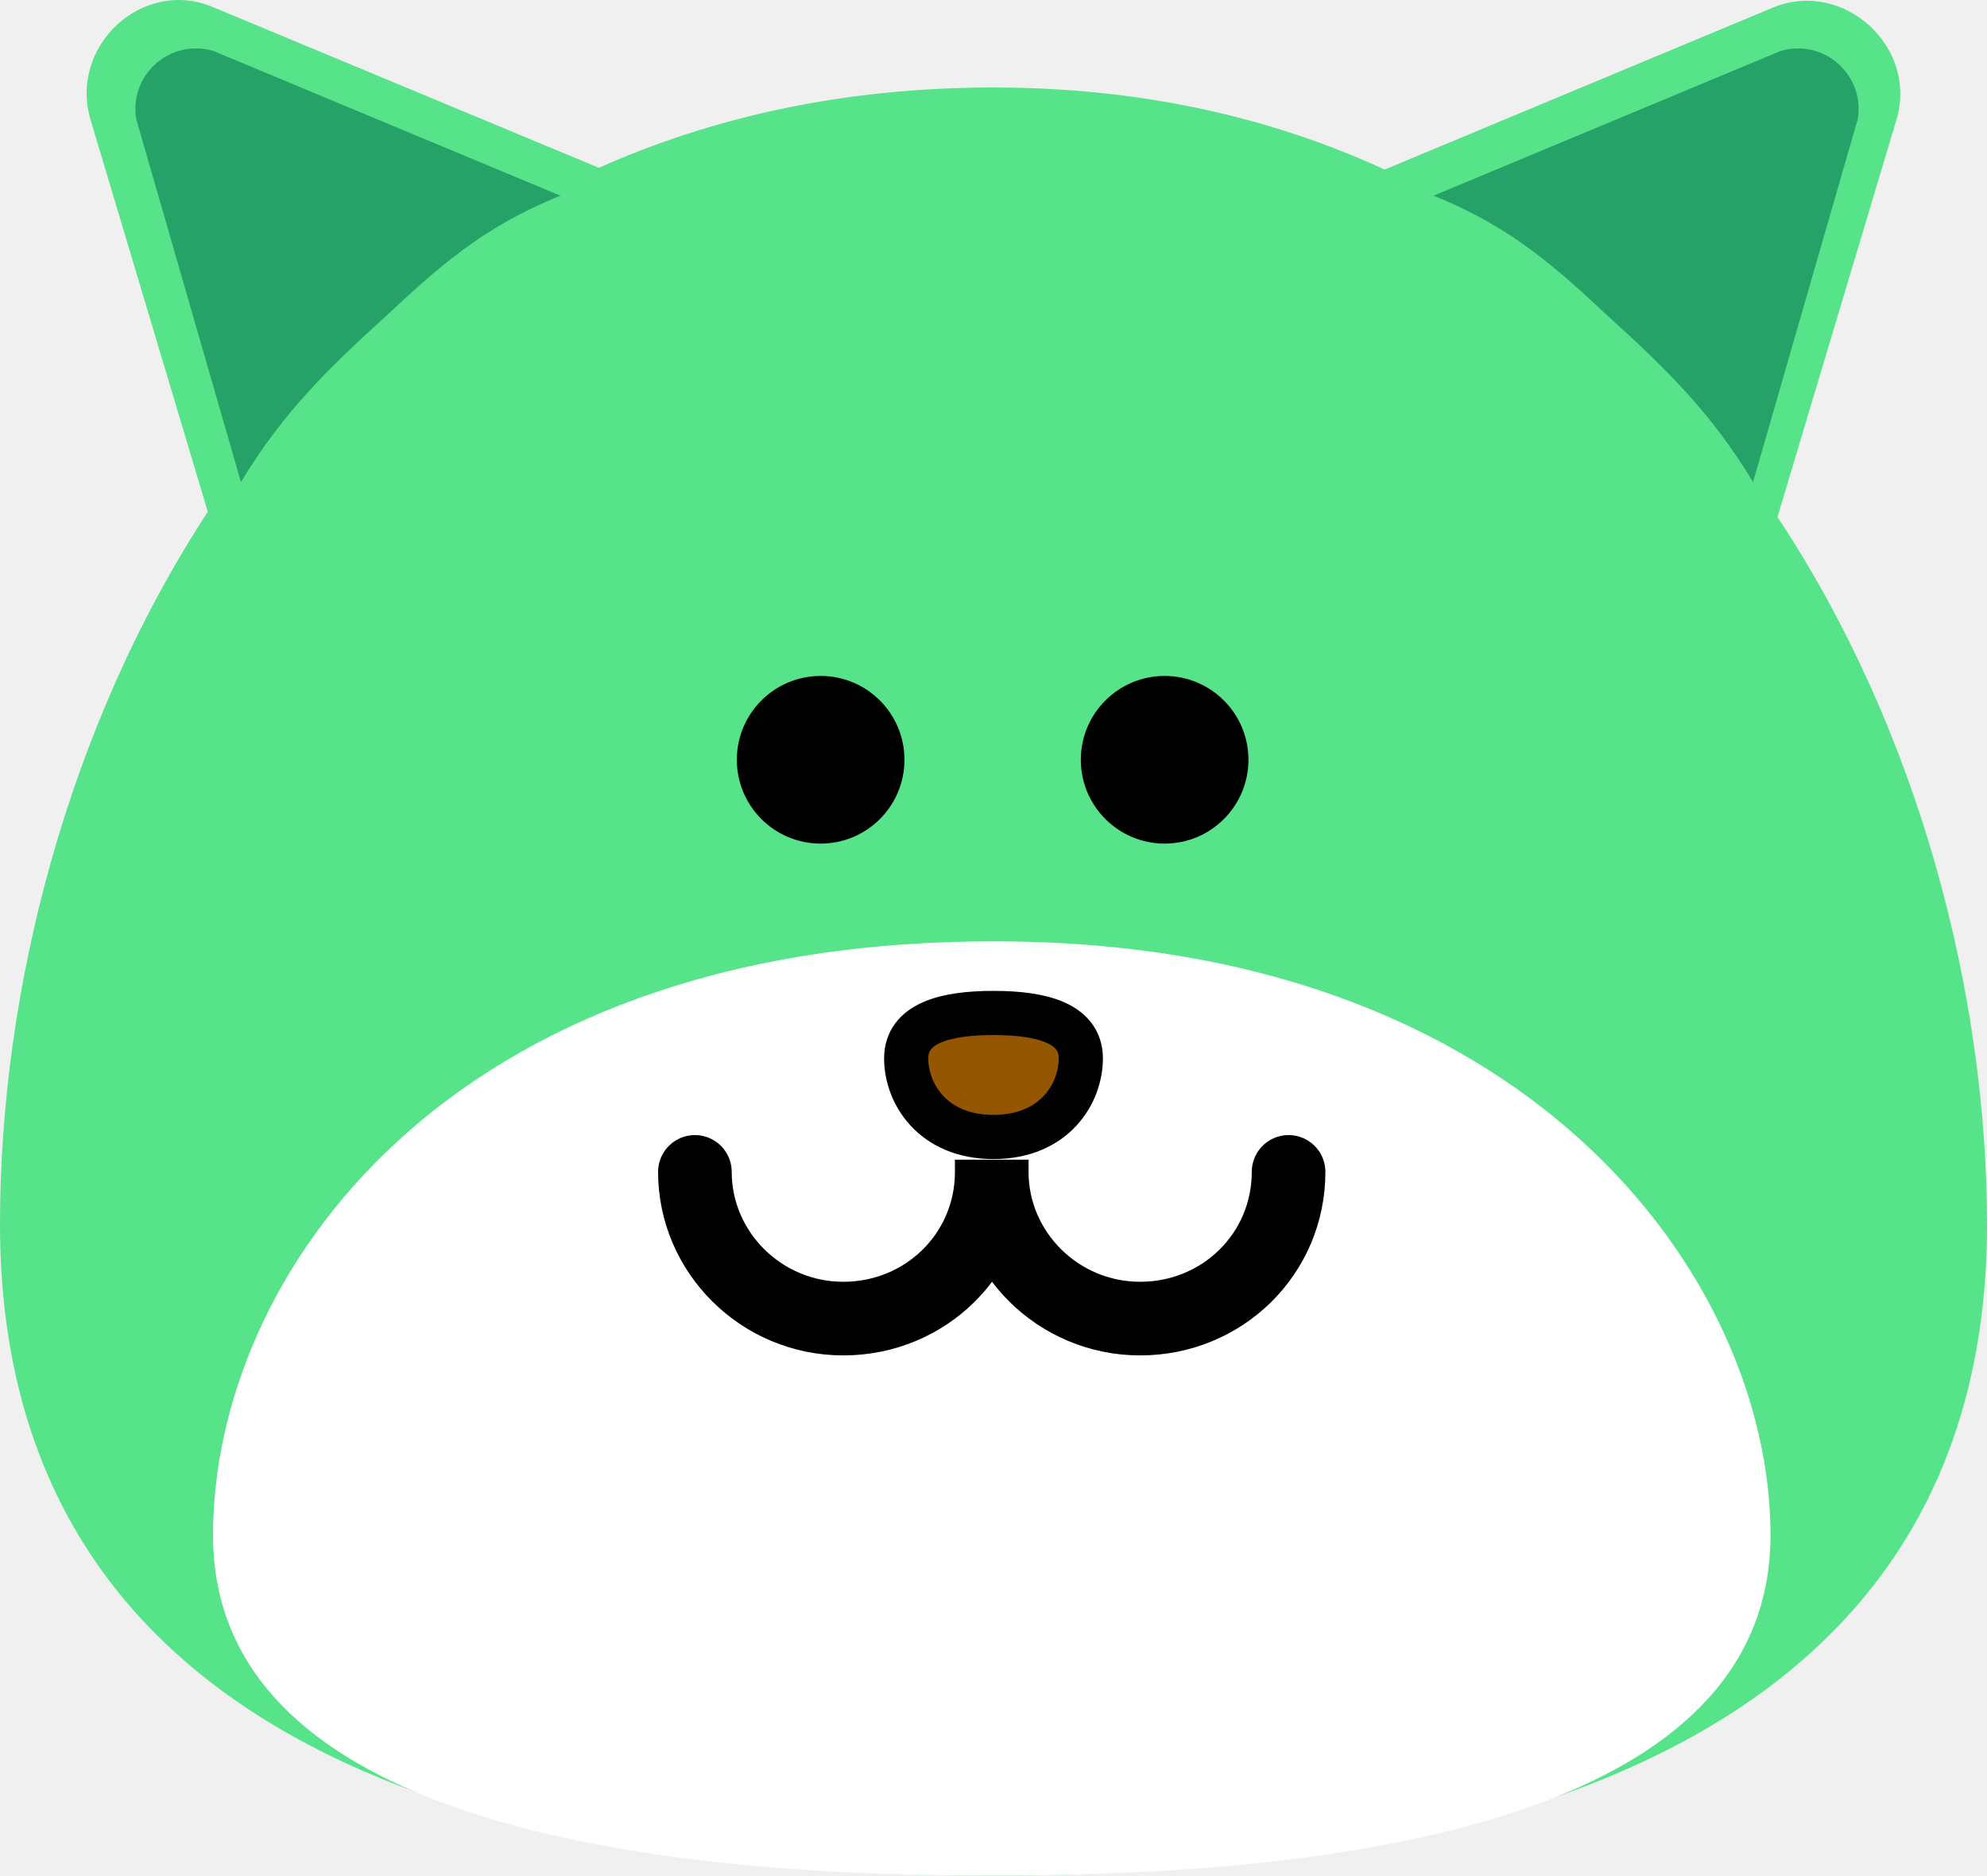
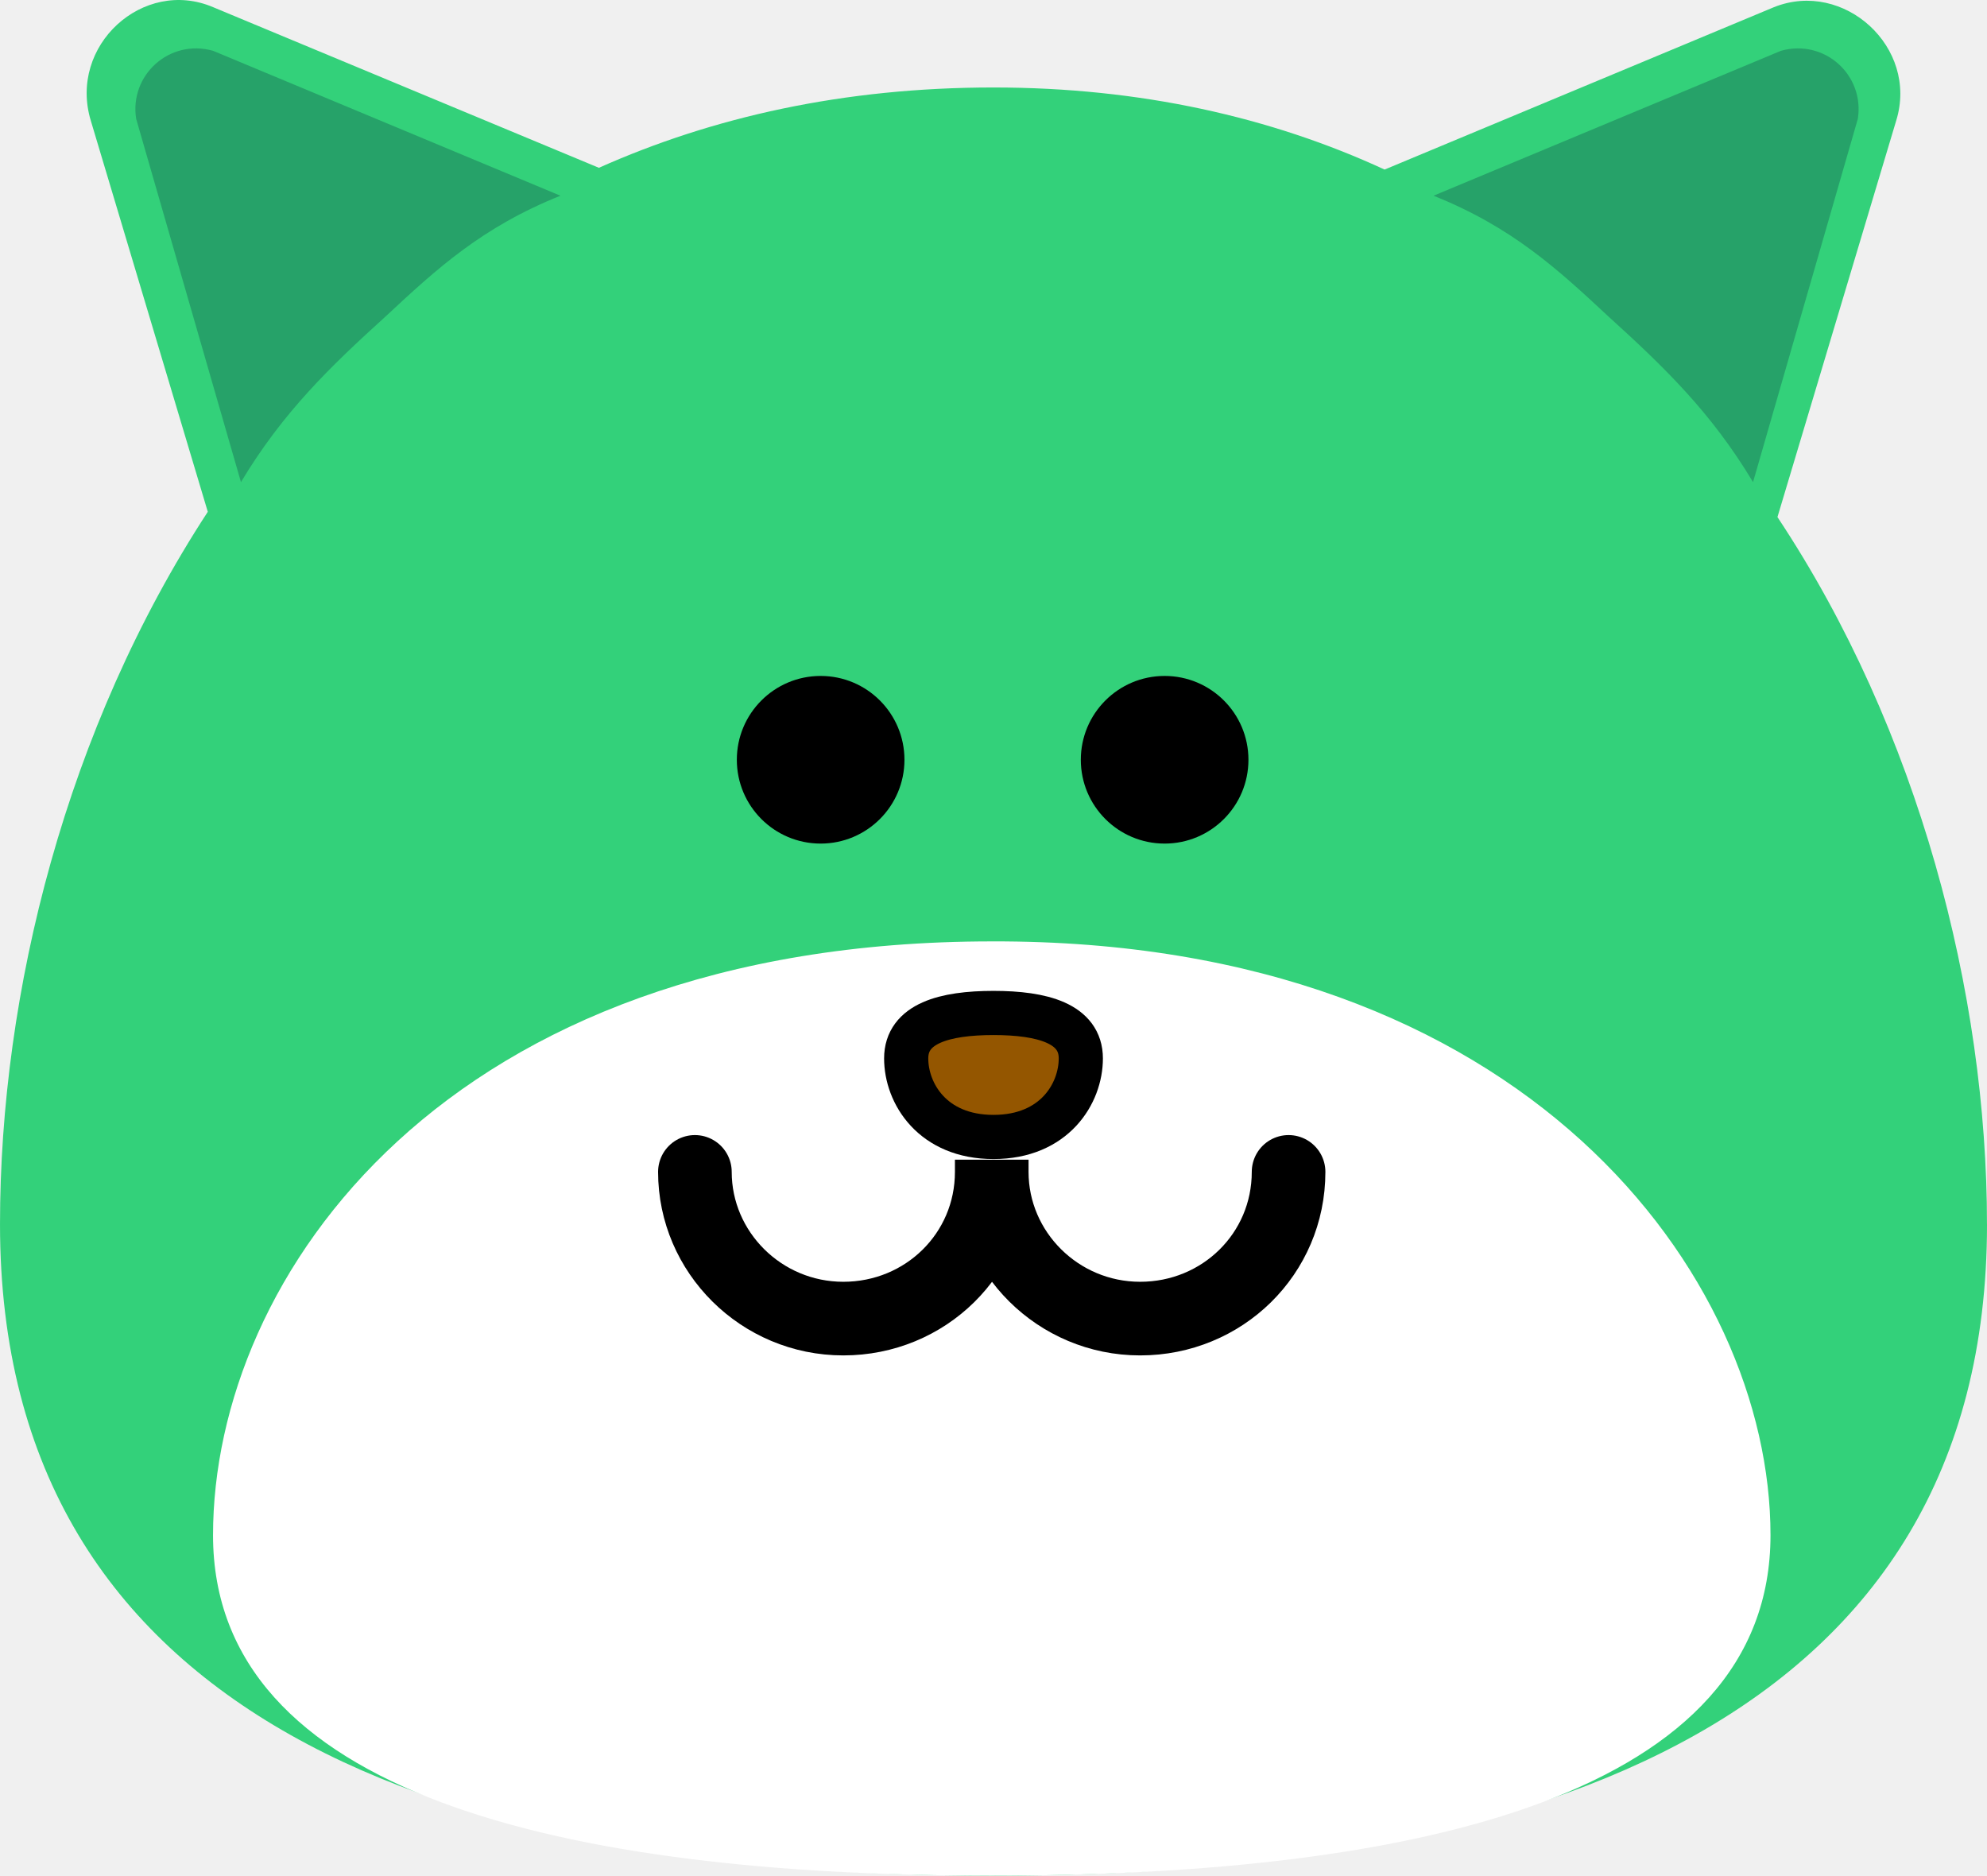
<svg xmlns="http://www.w3.org/2000/svg" version="1.1" width="67.474" height="63.684" viewBox="0,0,67.474,63.684" id="svg94">
  <defs id="defs98" />
  <g transform="translate(-206.2628,-147.1579)" id="g92">
    <g data-paper-data="{&quot;isPaintingLayer&quot;:true}" fill-rule="nonzero" stroke-linejoin="miter" stroke-miterlimit="10" stroke-dasharray="" stroke-dashoffset="0" style="mix-blend-mode: normal" id="g90">
-       <path d="M273.737,188.726c0,16.72 -15.119,22.116 -33.737,22.116c-18.618,0 -33.737,-5.336 -33.737,-22.116c0,-7.886 2.253,-16.839 7.056,-24.191l-3.973,-13.281c-0.771,-2.55 1.779,-4.862 4.15,-3.854l13.104,5.455c3.854,-1.719 8.301,-2.727 13.4,-2.727c4.981,0 9.427,1.008 13.281,2.787l13.222,-5.514c2.372,-0.949 4.921,1.364 4.15,3.854l-4.032,13.459c4.803,7.234 7.115,16.187 7.115,24.013z" fill="#3fff06" stroke="none" stroke-width="1" stroke-linecap="butt" id="path74" style="fill:#57e389" />
+       <path d="M273.737,188.726c0,16.72 -15.119,22.116 -33.737,22.116c-18.618,0 -33.737,-5.336 -33.737,-22.116c0,-7.886 2.253,-16.839 7.056,-24.191l-3.973,-13.281c-0.771,-2.55 1.779,-4.862 4.15,-3.854l13.104,5.455c3.854,-1.719 8.301,-2.727 13.4,-2.727c4.981,0 9.427,1.008 13.281,2.787l13.222,-5.514c2.372,-0.949 4.921,1.364 4.15,3.854l-4.032,13.459c4.803,7.234 7.115,16.187 7.115,24.013z" fill="#3fff06" stroke="none" stroke-width="1" stroke-linecap="butt" id="path74" style="fill:#33d17a" />
      <path d="M266.385,199.28c0,8.775 -11.858,11.562 -26.444,11.562c-14.586,0 -26.444,-2.787 -26.444,-11.562c0,-8.775 7.886,-20.159 26.444,-20.159c18.143,-0.059 26.444,11.384 26.444,20.159z" fill="#ffffff" stroke="none" stroke-width="1" stroke-linecap="butt" id="path76" />
      <path d="M237.035,183.093c0,-1.186 1.304,-1.542 2.965,-1.542c1.66,0 2.965,0.356 2.965,1.542c0,1.186 -0.889,2.668 -2.965,2.668c-2.075,0 -2.965,-1.482 -2.965,-2.668z" fill="#945600" stroke="#000000" stroke-width="1.5" stroke-linecap="butt" id="path78" />
      <path d="M250.02,186.947c0,2.787 -2.253,4.981 -5.04,4.981c-2.787,0 -5.04,-2.253 -5.04,-4.981c0,-0.119 0,-0.119 0,-0.119c0,-0.178 0,-0.296 0,-0.296c0,0 0,0.119 0,0.296c0,0 0,0 0,0.119c0,2.787 -2.253,4.981 -5.04,4.981c-2.787,0 -5.04,-2.253 -5.04,-4.981" fill="none" stroke="#000000" stroke-width="2.5" stroke-linecap="round" id="path80" />
      <path d="M231.284,172.954c0,-1.572 1.274,-2.846 2.846,-2.846c1.572,0 2.846,1.274 2.846,2.846c0,1.572 -1.274,2.846 -2.846,2.846c-1.572,0 -2.846,-1.274 -2.846,-2.846z" fill="#000000" stroke="none" stroke-width="1" stroke-linecap="butt" id="path82" />
      <path d="M242.965,172.954c0,-1.572 1.274,-2.846 2.846,-2.846c1.572,0 2.846,1.274 2.846,2.846c0,1.572 -1.274,2.846 -2.846,2.846c-1.572,0 -2.846,-1.274 -2.846,-2.846z" fill="#000000" stroke="none" stroke-width="1" stroke-linecap="butt" id="path84" />
      <path d="M219.366,157.894c-1.897,1.719 -3.498,3.261 -4.921,5.633l-3.558,-12.333c-0.237,-1.482 1.127,-2.727 2.609,-2.312l11.799,4.921c-2.668,1.067 -4.21,2.49 -5.929,4.091z" fill="#26a42b" stroke="none" stroke-width="1" stroke-linecap="butt" id="path86" style="fill:#26a269" />
      <path d="M254.942,153.803l11.799,-4.921c1.482,-0.415 2.846,0.83 2.609,2.312l-3.558,12.333c-1.423,-2.372 -3.024,-3.913 -4.921,-5.633c-1.719,-1.601 -3.261,-3.024 -5.929,-4.091z" fill="#26a42b" stroke="none" stroke-width="1" stroke-linecap="butt" id="path88" style="fill:#26a269" />
    </g>
  </g>
</svg>
